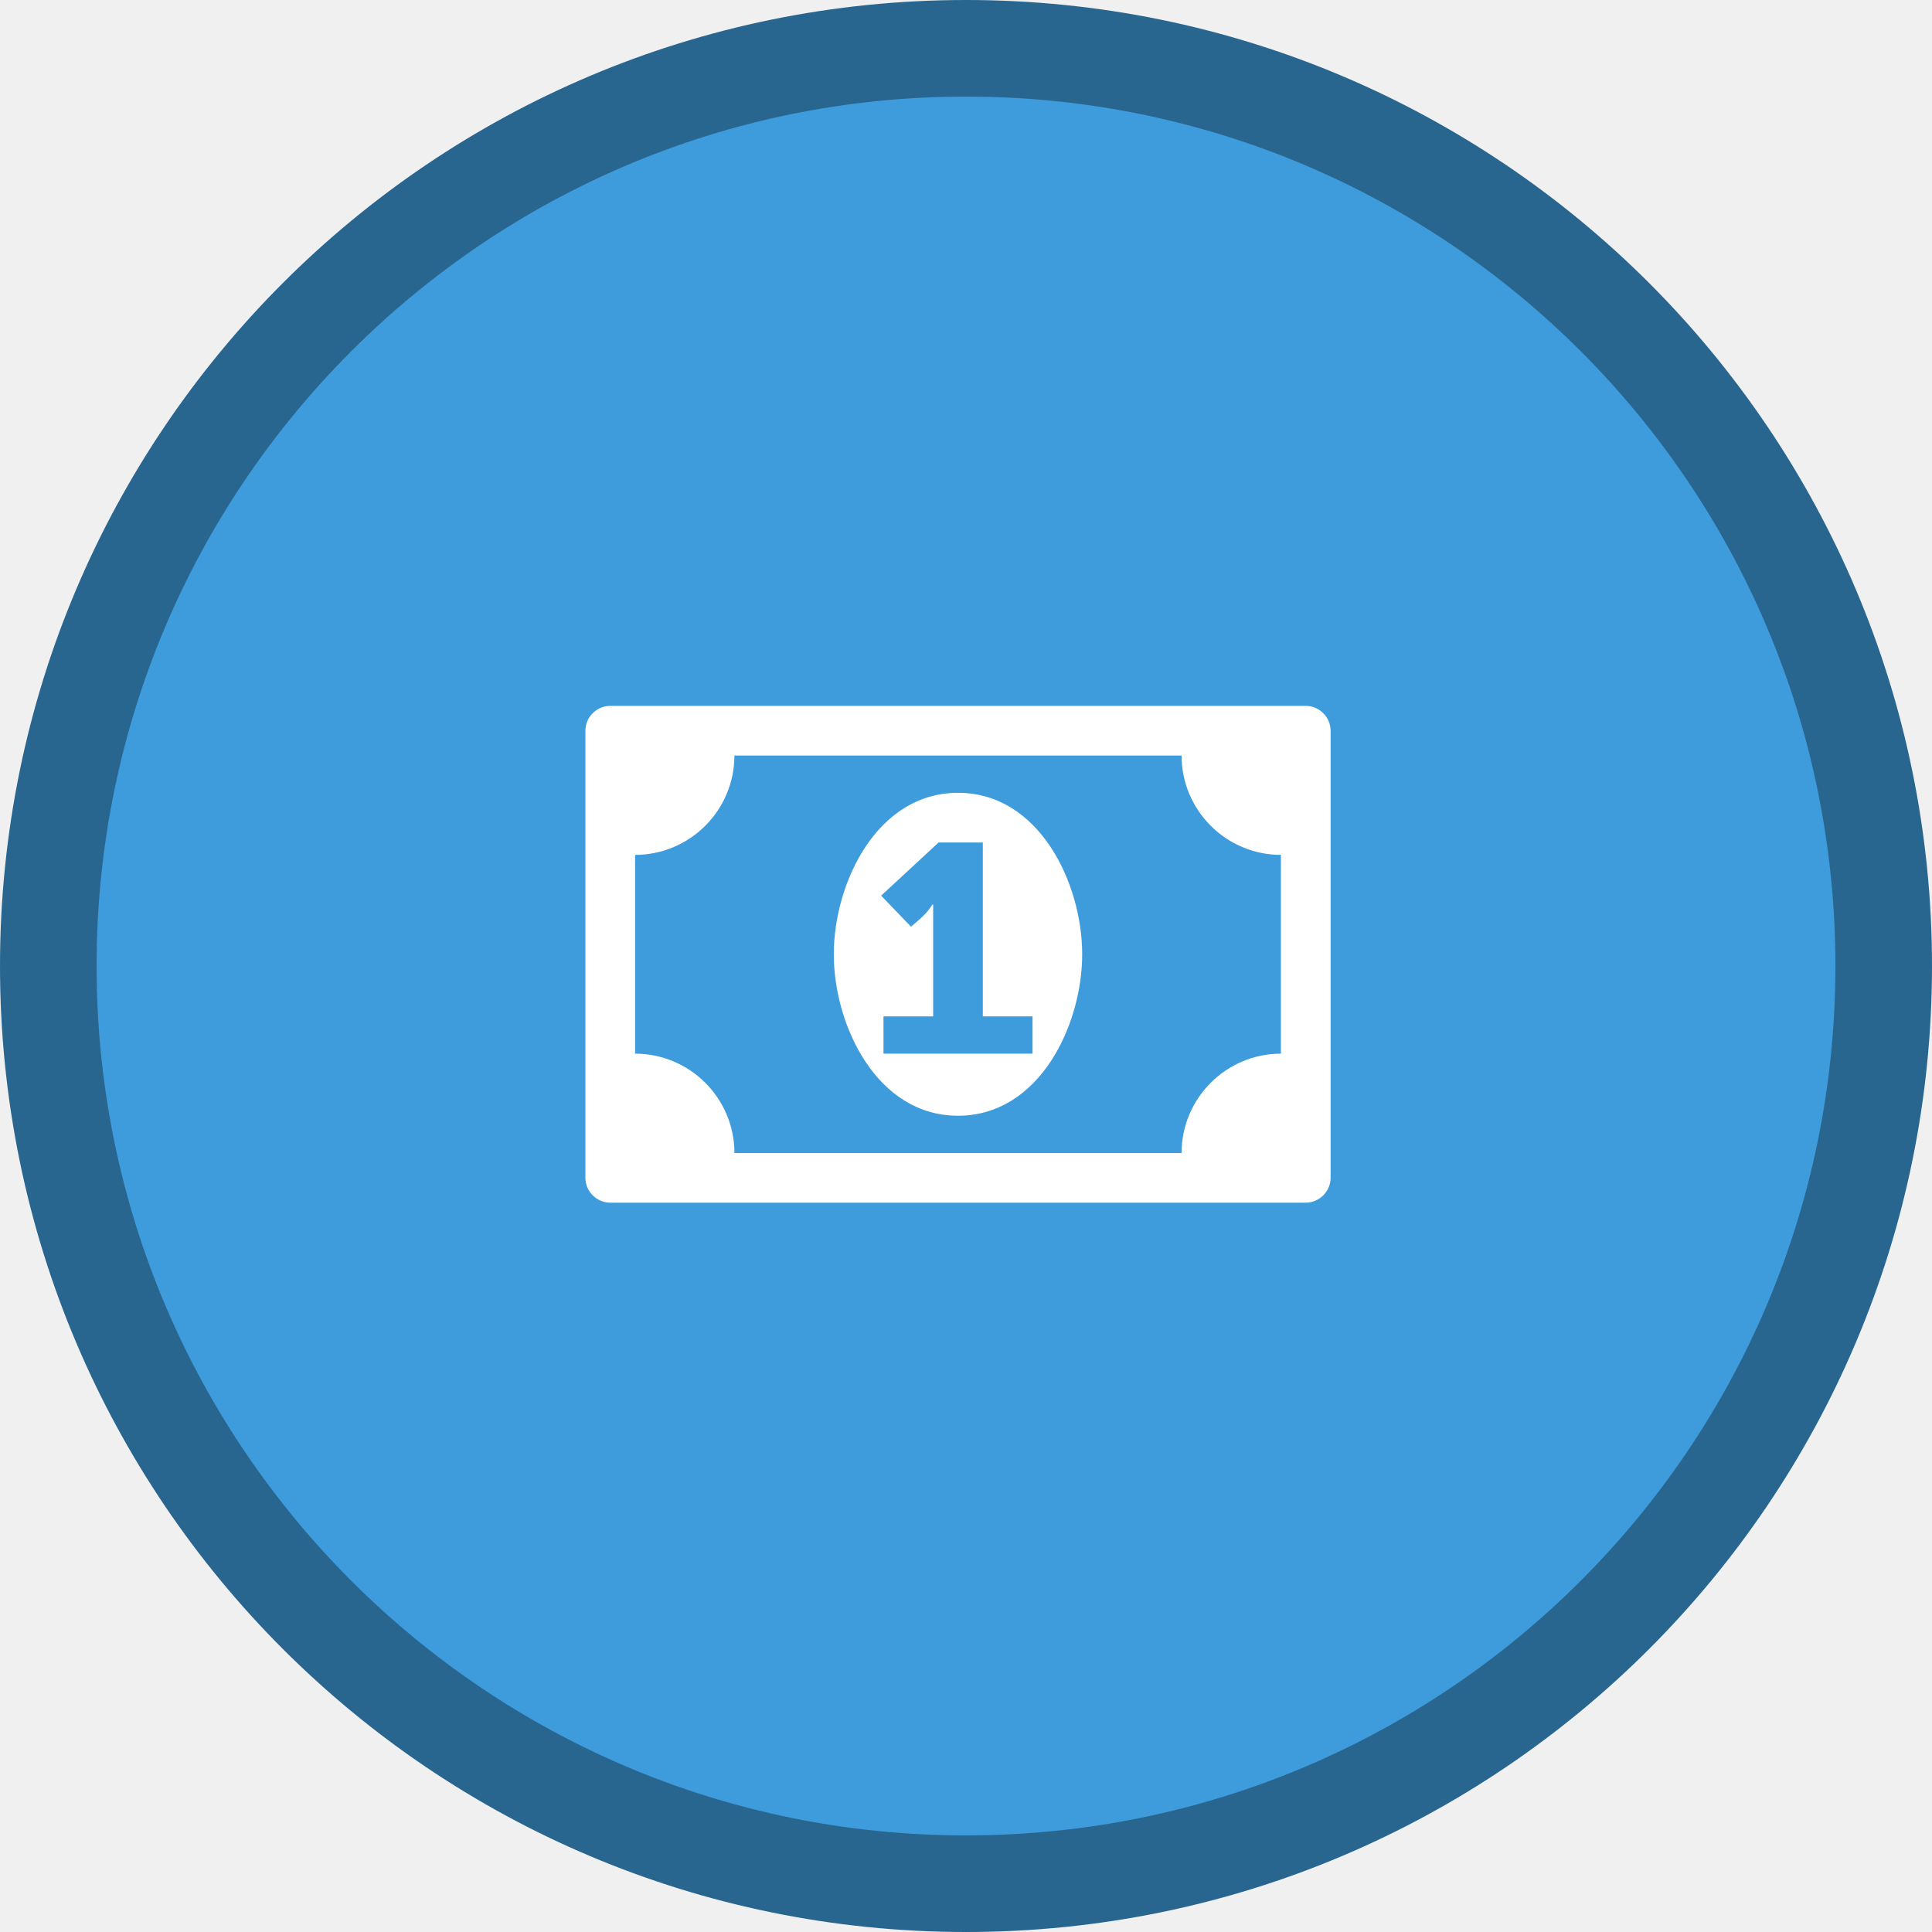
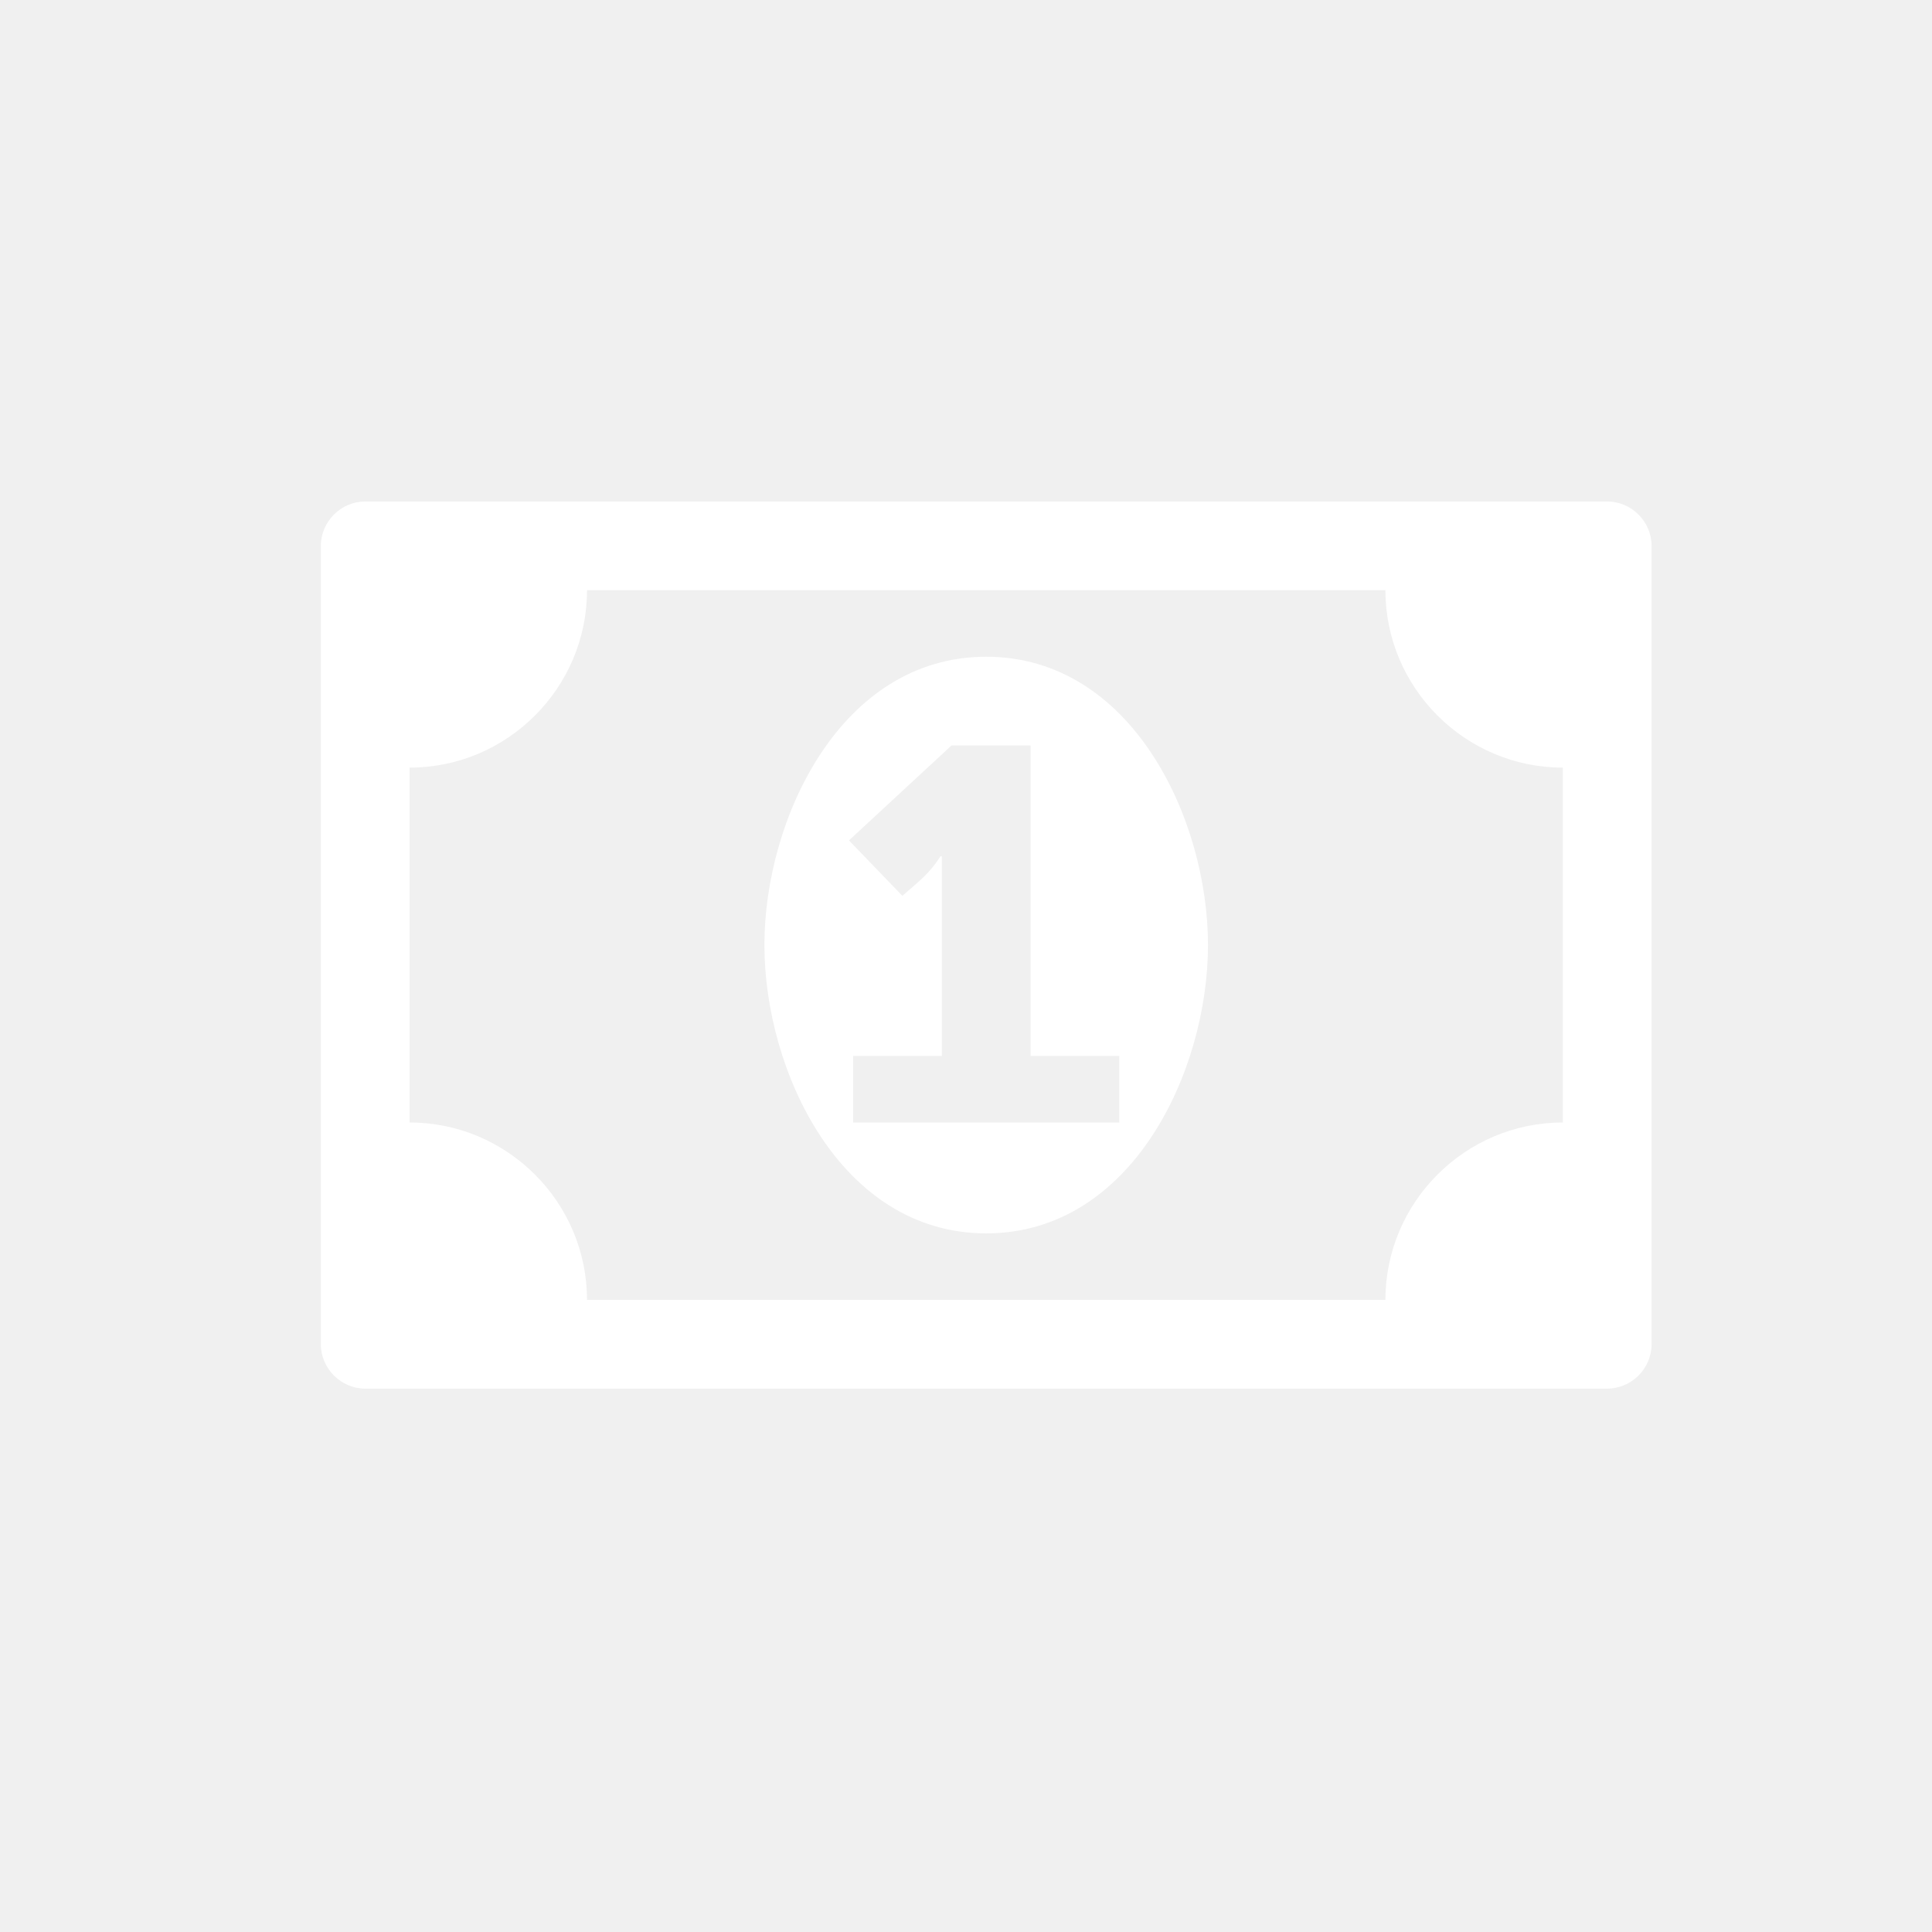
- <svg xmlns="http://www.w3.org/2000/svg" fill="none" viewBox="0 0 100 100">
-   <circle cx="50" cy="50" r="47.5" fill="#3E9CDC" stroke="#286690" stroke-width="5" />
-   <path fill="#fff" d="M45.729 54.536v-1.929H48.3v-5.786h-.04c-.321.503-.623.724-1.105 1.146l-1.547-1.608 2.973-2.752h2.29v9h2.572v1.929h-7.714zm10.285-5.143c0-3.656-2.21-8.357-6.428-8.357-4.219 0-6.429 4.7-6.429 8.357 0 3.656 2.21 8.357 6.429 8.357s6.428-4.7 6.428-8.357zM66.3 54.536a5.153 5.153 0 00-5.143 5.143H38.015a5.153 5.153 0 00-5.143-5.143V44.25a5.153 5.153 0 005.142-5.143h23.143A5.153 5.153 0 0066.3 44.25v10.286zm2.572-16.715c0-.703-.583-1.285-1.286-1.285h-36c-.703 0-1.286.582-1.286 1.285v23.143c0 .703.583 1.286 1.286 1.286h36c.703 0 1.286-.583 1.286-1.286V37.821z" />
+ <svg xmlns="http://www.w3.org/2000/svg" width="56" height="56" viewBox="0 0 56 56" fill="none">
+   <path d="M24.729 32.536V30.607H27.3V24.821H27.26C26.939 25.324 26.637 25.545 26.155 25.966L24.608 24.359L27.581 21.607H29.872V30.607H32.443V32.536H24.729ZM35.014 27.393C35.014 23.737 32.805 19.036 28.586 19.036C24.367 19.036 22.157 23.737 22.157 27.393C22.157 31.049 24.367 35.75 28.586 35.75C32.805 35.75 35.014 31.049 35.014 27.393ZM45.3 32.536C42.468 32.536 40.157 34.846 40.157 37.679H17.015C17.015 34.846 14.704 32.536 11.872 32.536V22.25C14.704 22.25 17.015 19.94 17.015 17.107H40.157C40.157 19.94 42.468 22.25 45.3 22.25V32.536ZM47.872 15.821C47.872 15.118 47.289 14.536 46.586 14.536H10.586C9.883 14.536 9.3 15.118 9.3 15.821V38.964C9.3 39.667 9.883 40.25 10.586 40.25H46.586C47.289 40.25 47.872 39.667 47.872 38.964V15.821Z" fill="white" />
</svg>
